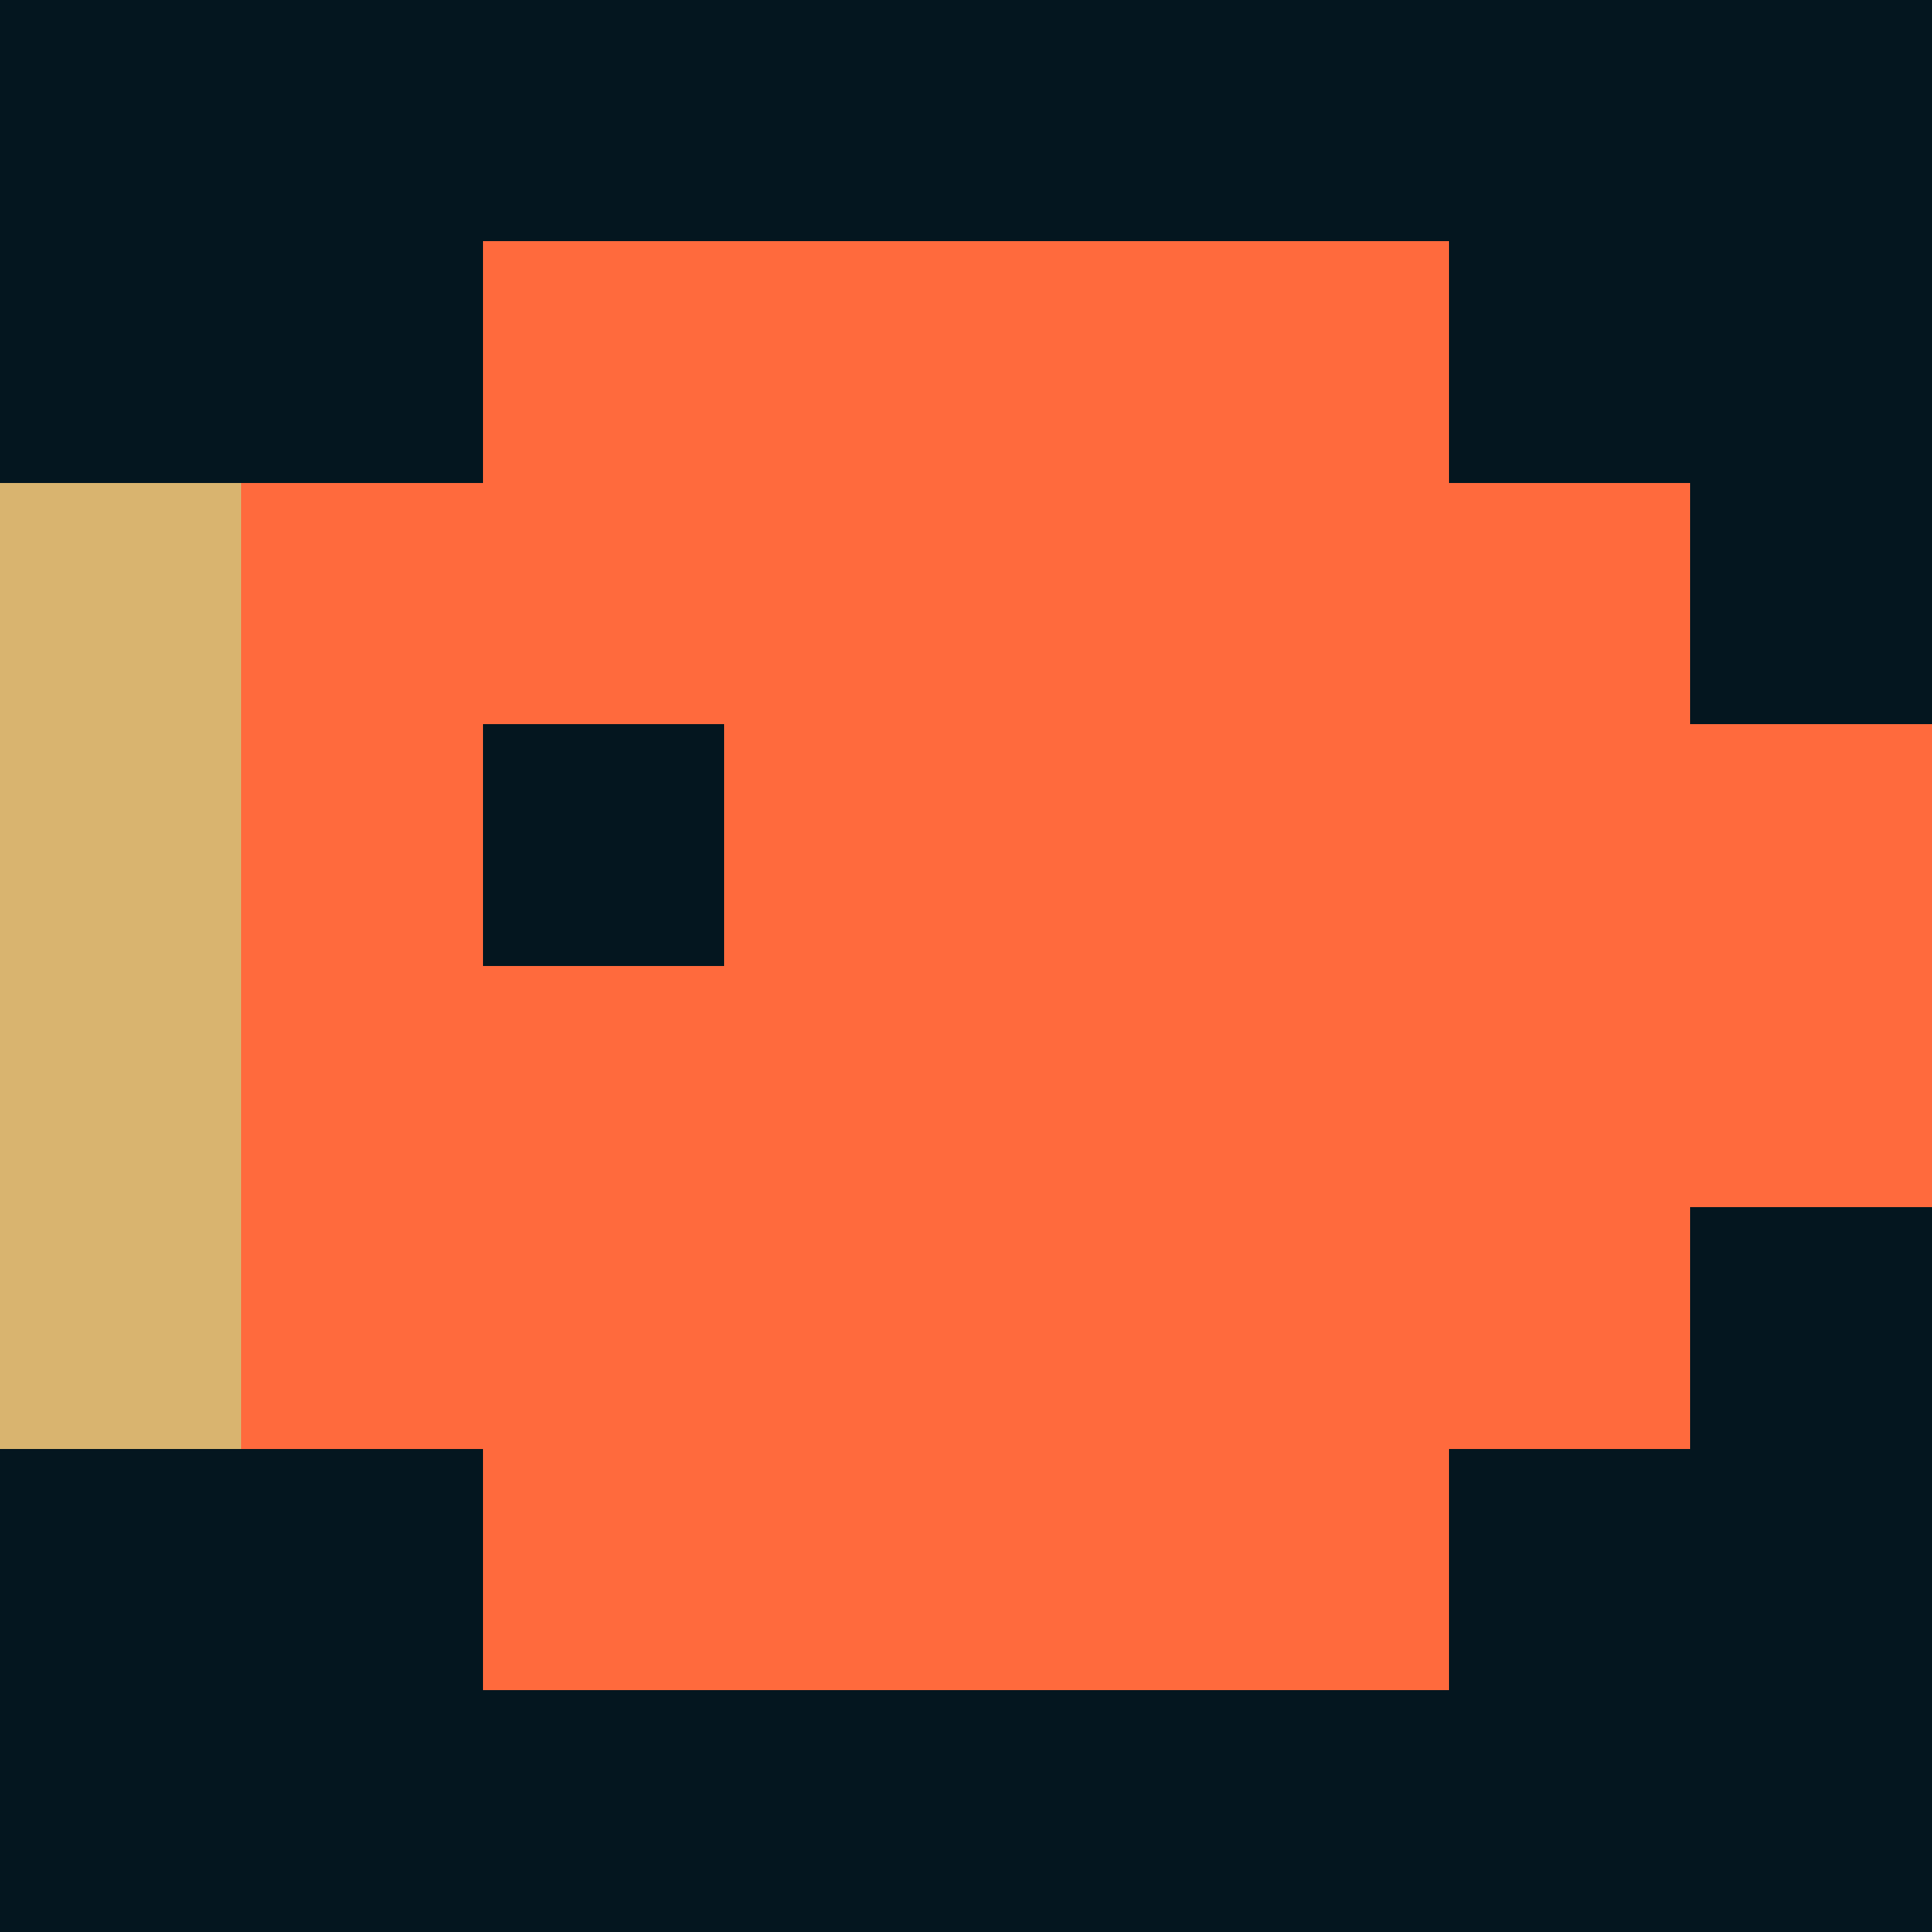
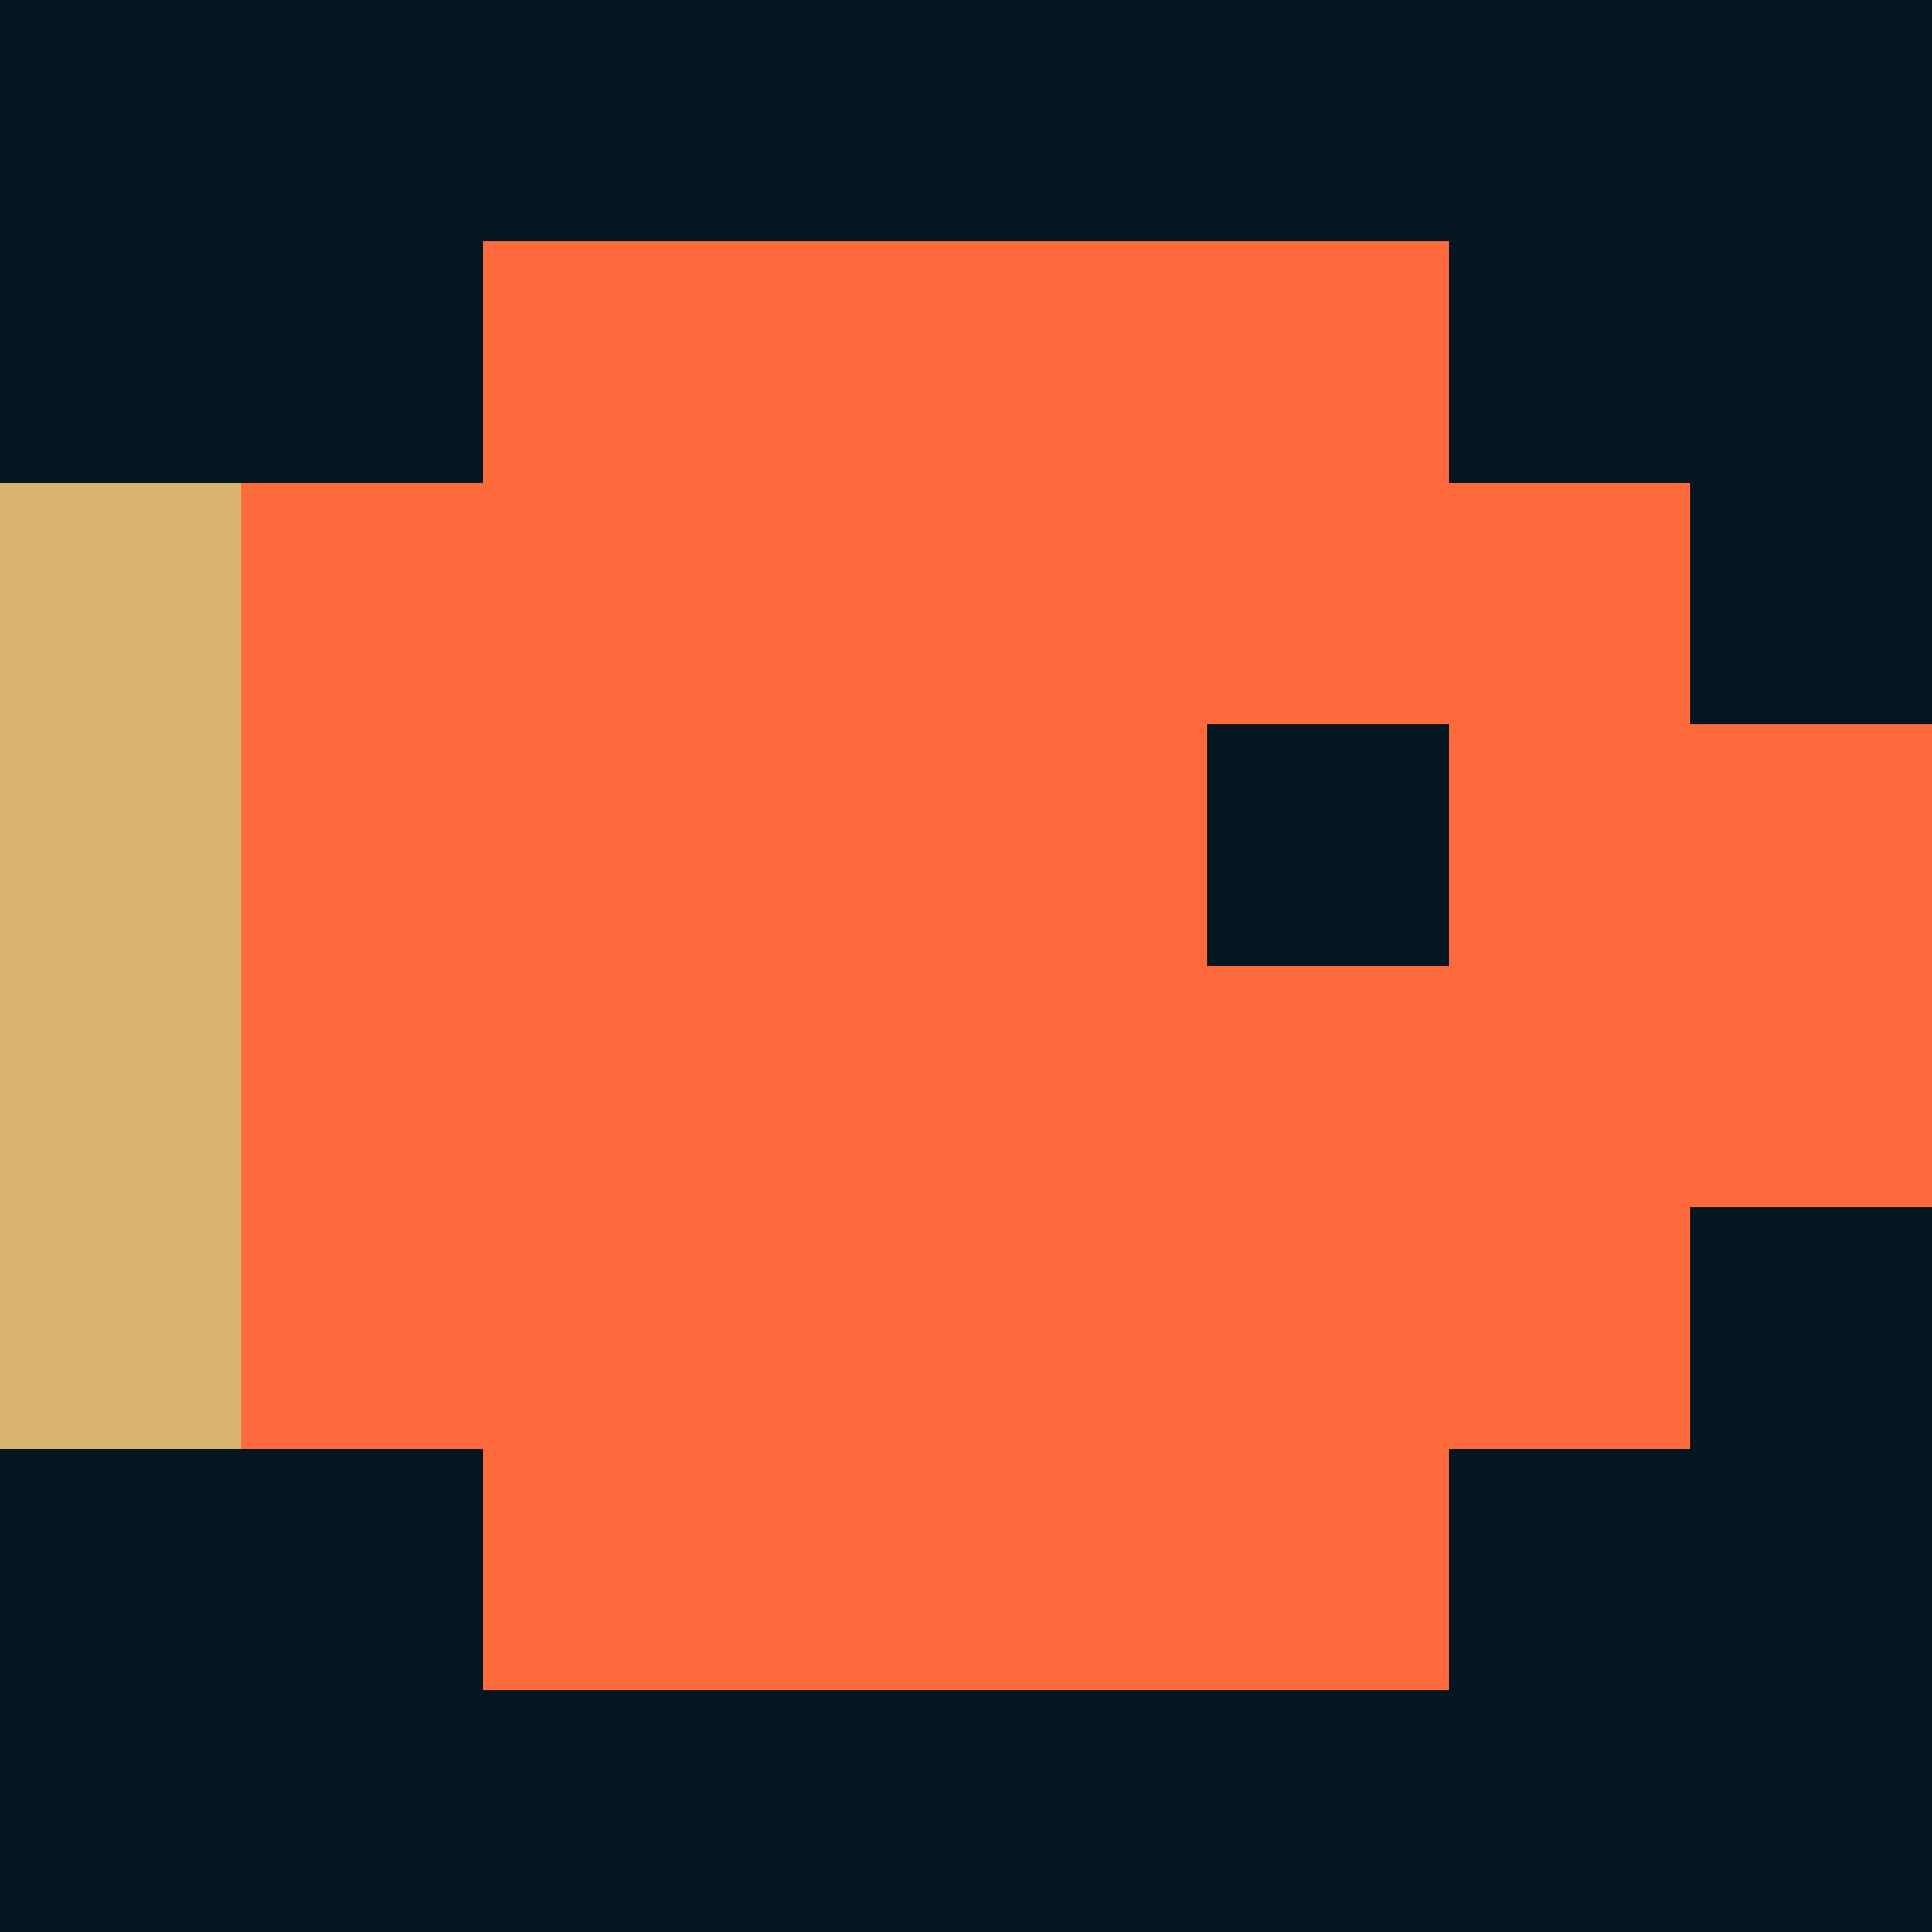
<svg xmlns="http://www.w3.org/2000/svg" viewBox="0 0 8 8" shape-rendering="crispEdges">
  <rect width="8" height="8" fill="#04161f" />
  <g transform="translate(0,1)">
    <rect x="2" y="0" width="4" height="1" fill="#ff6a3d" />
    <rect x="1" y="1" width="6" height="1" fill="#ff6a3d" />
-     <rect x="0" y="2" width="2" height="1" fill="#ff6a3d" />
-     <rect x="2" y="2" width="1" height="1" fill="#04161f" />
-     <rect x="3" y="2" width="5" height="1" fill="#ff6a3d" />
+     <rect x="1" y="2" width="7" height="1" fill="#ff6a3d" />
+     <rect x="5" y="2" width="1" height="1" fill="#04161f" />
    <rect x="0" y="3" width="8" height="1" fill="#ff6a3d" />
    <rect x="1" y="4" width="6" height="1" fill="#ff6a3d" />
    <rect x="2" y="5" width="4" height="1" fill="#ff6a3d" />
    <rect x="0" y="1" width="1" height="4" fill="#d9b46f" />
  </g>
</svg>
